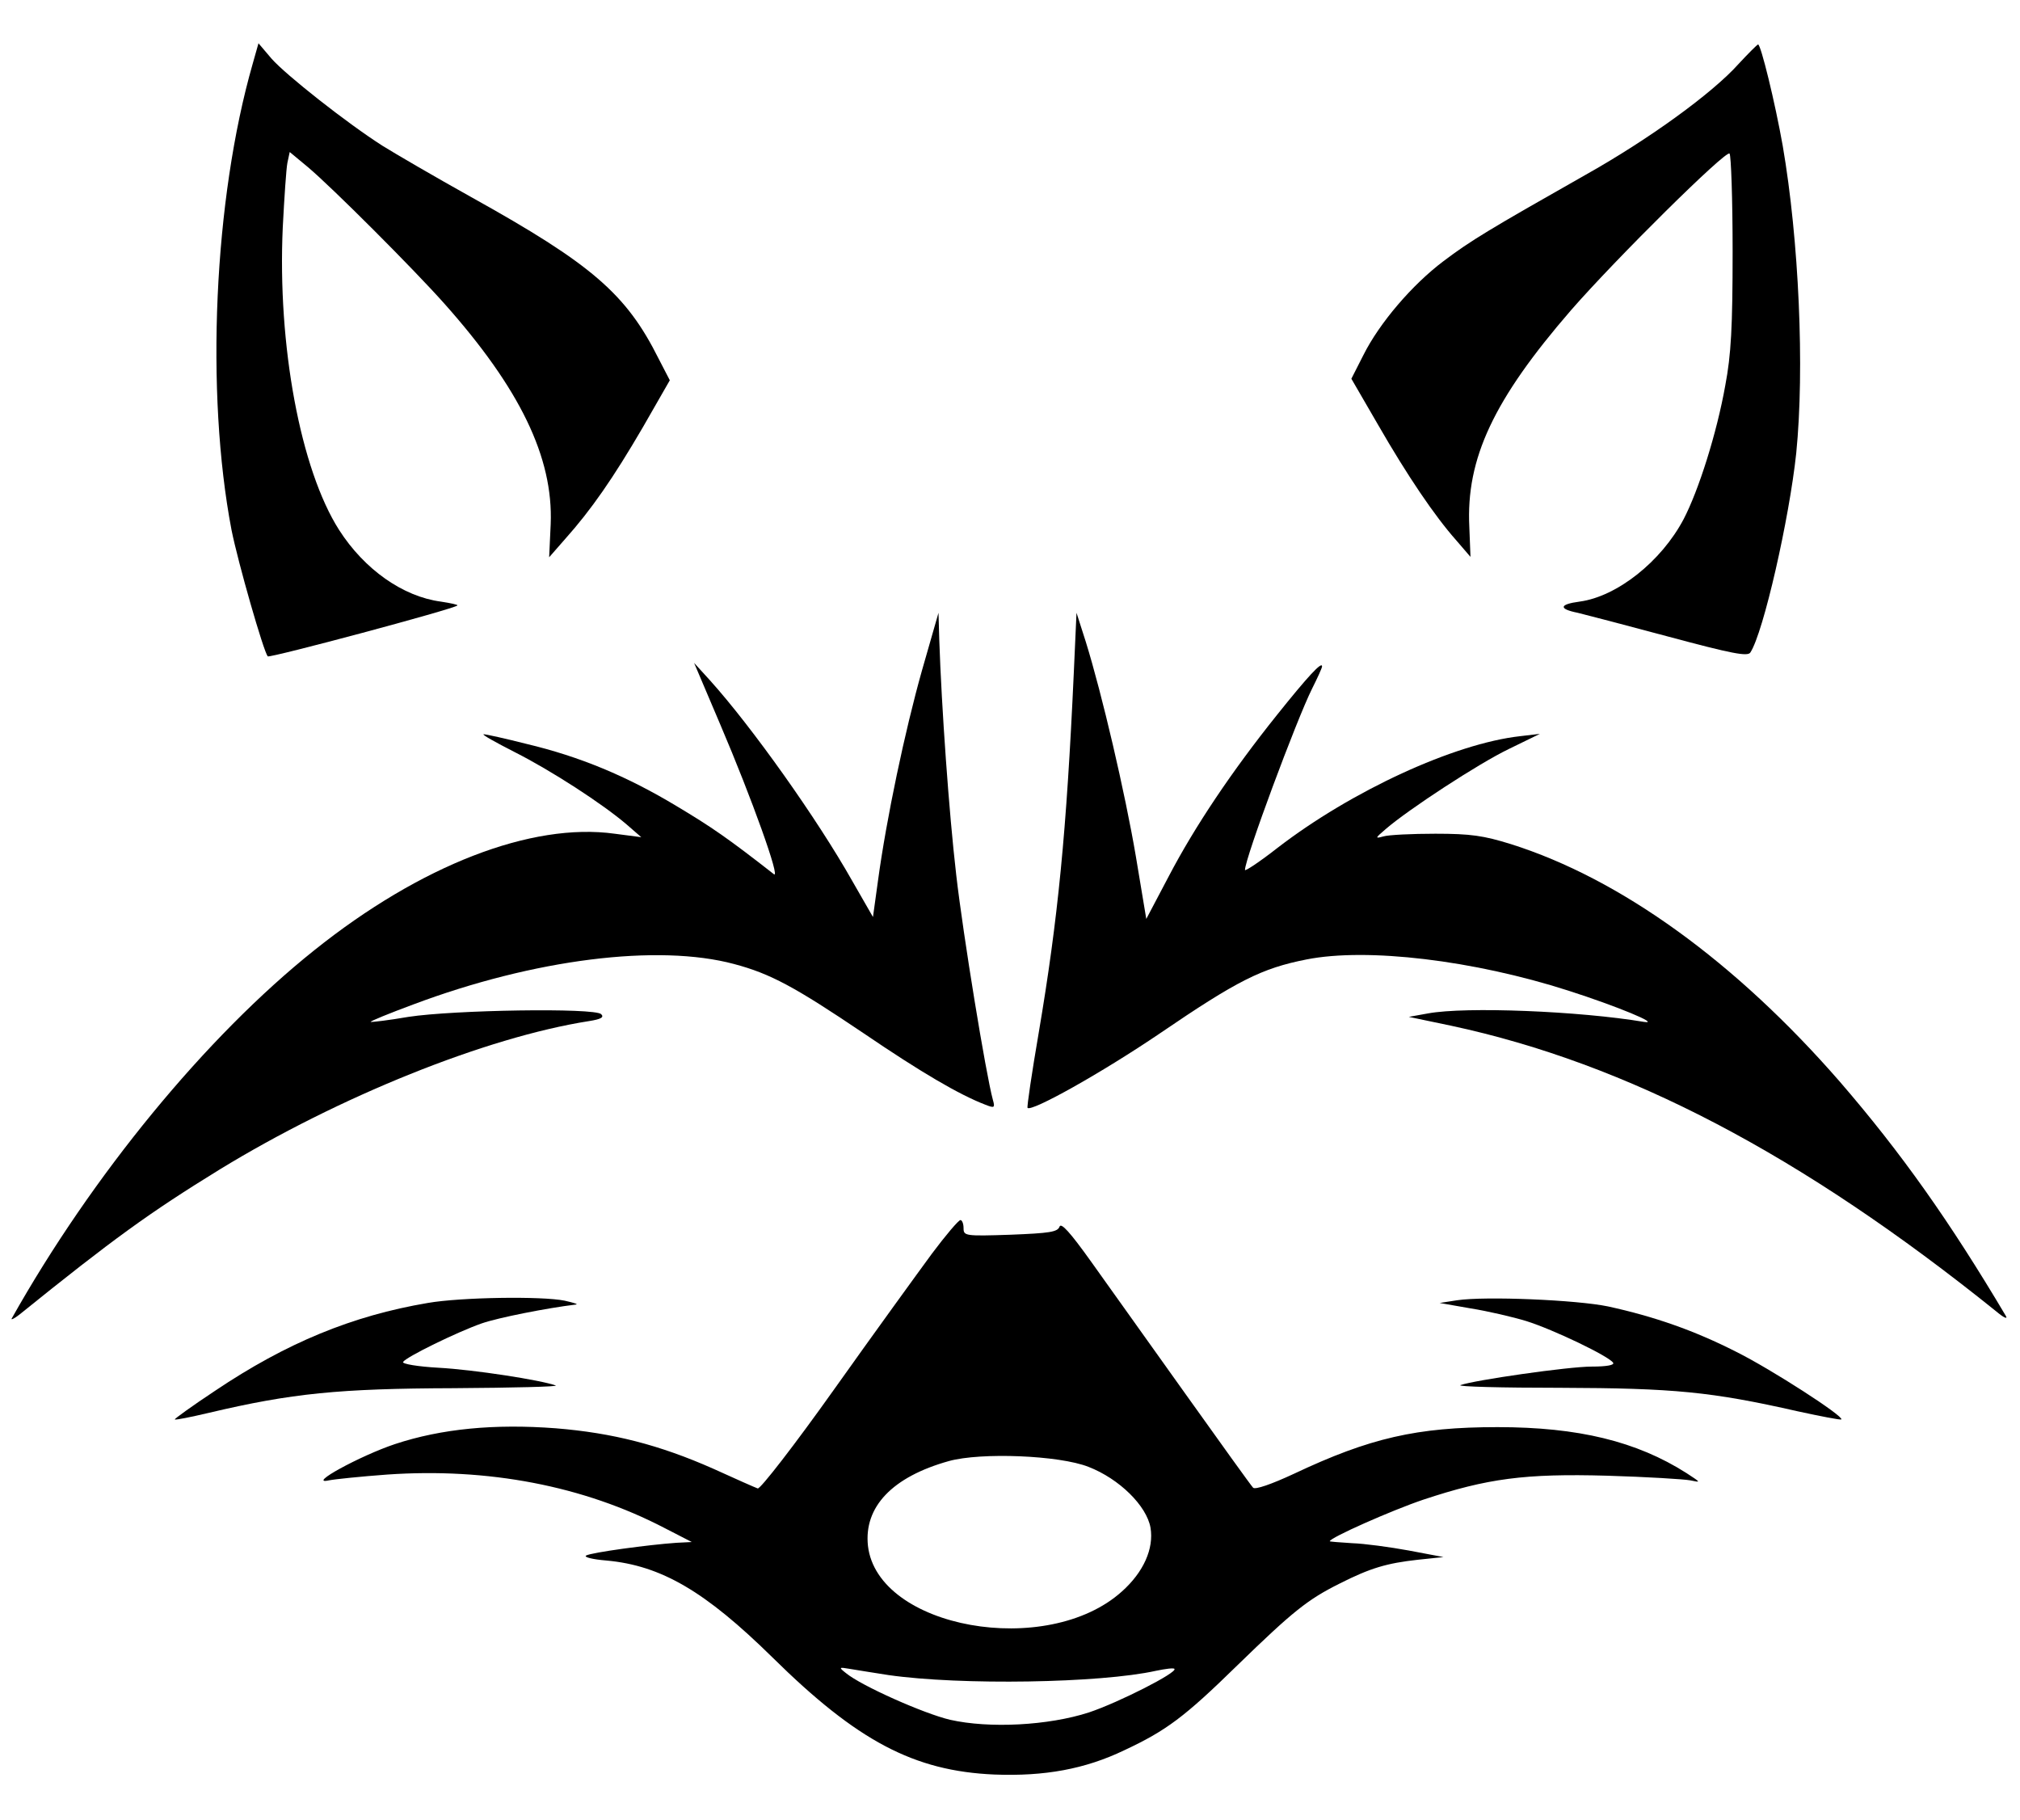
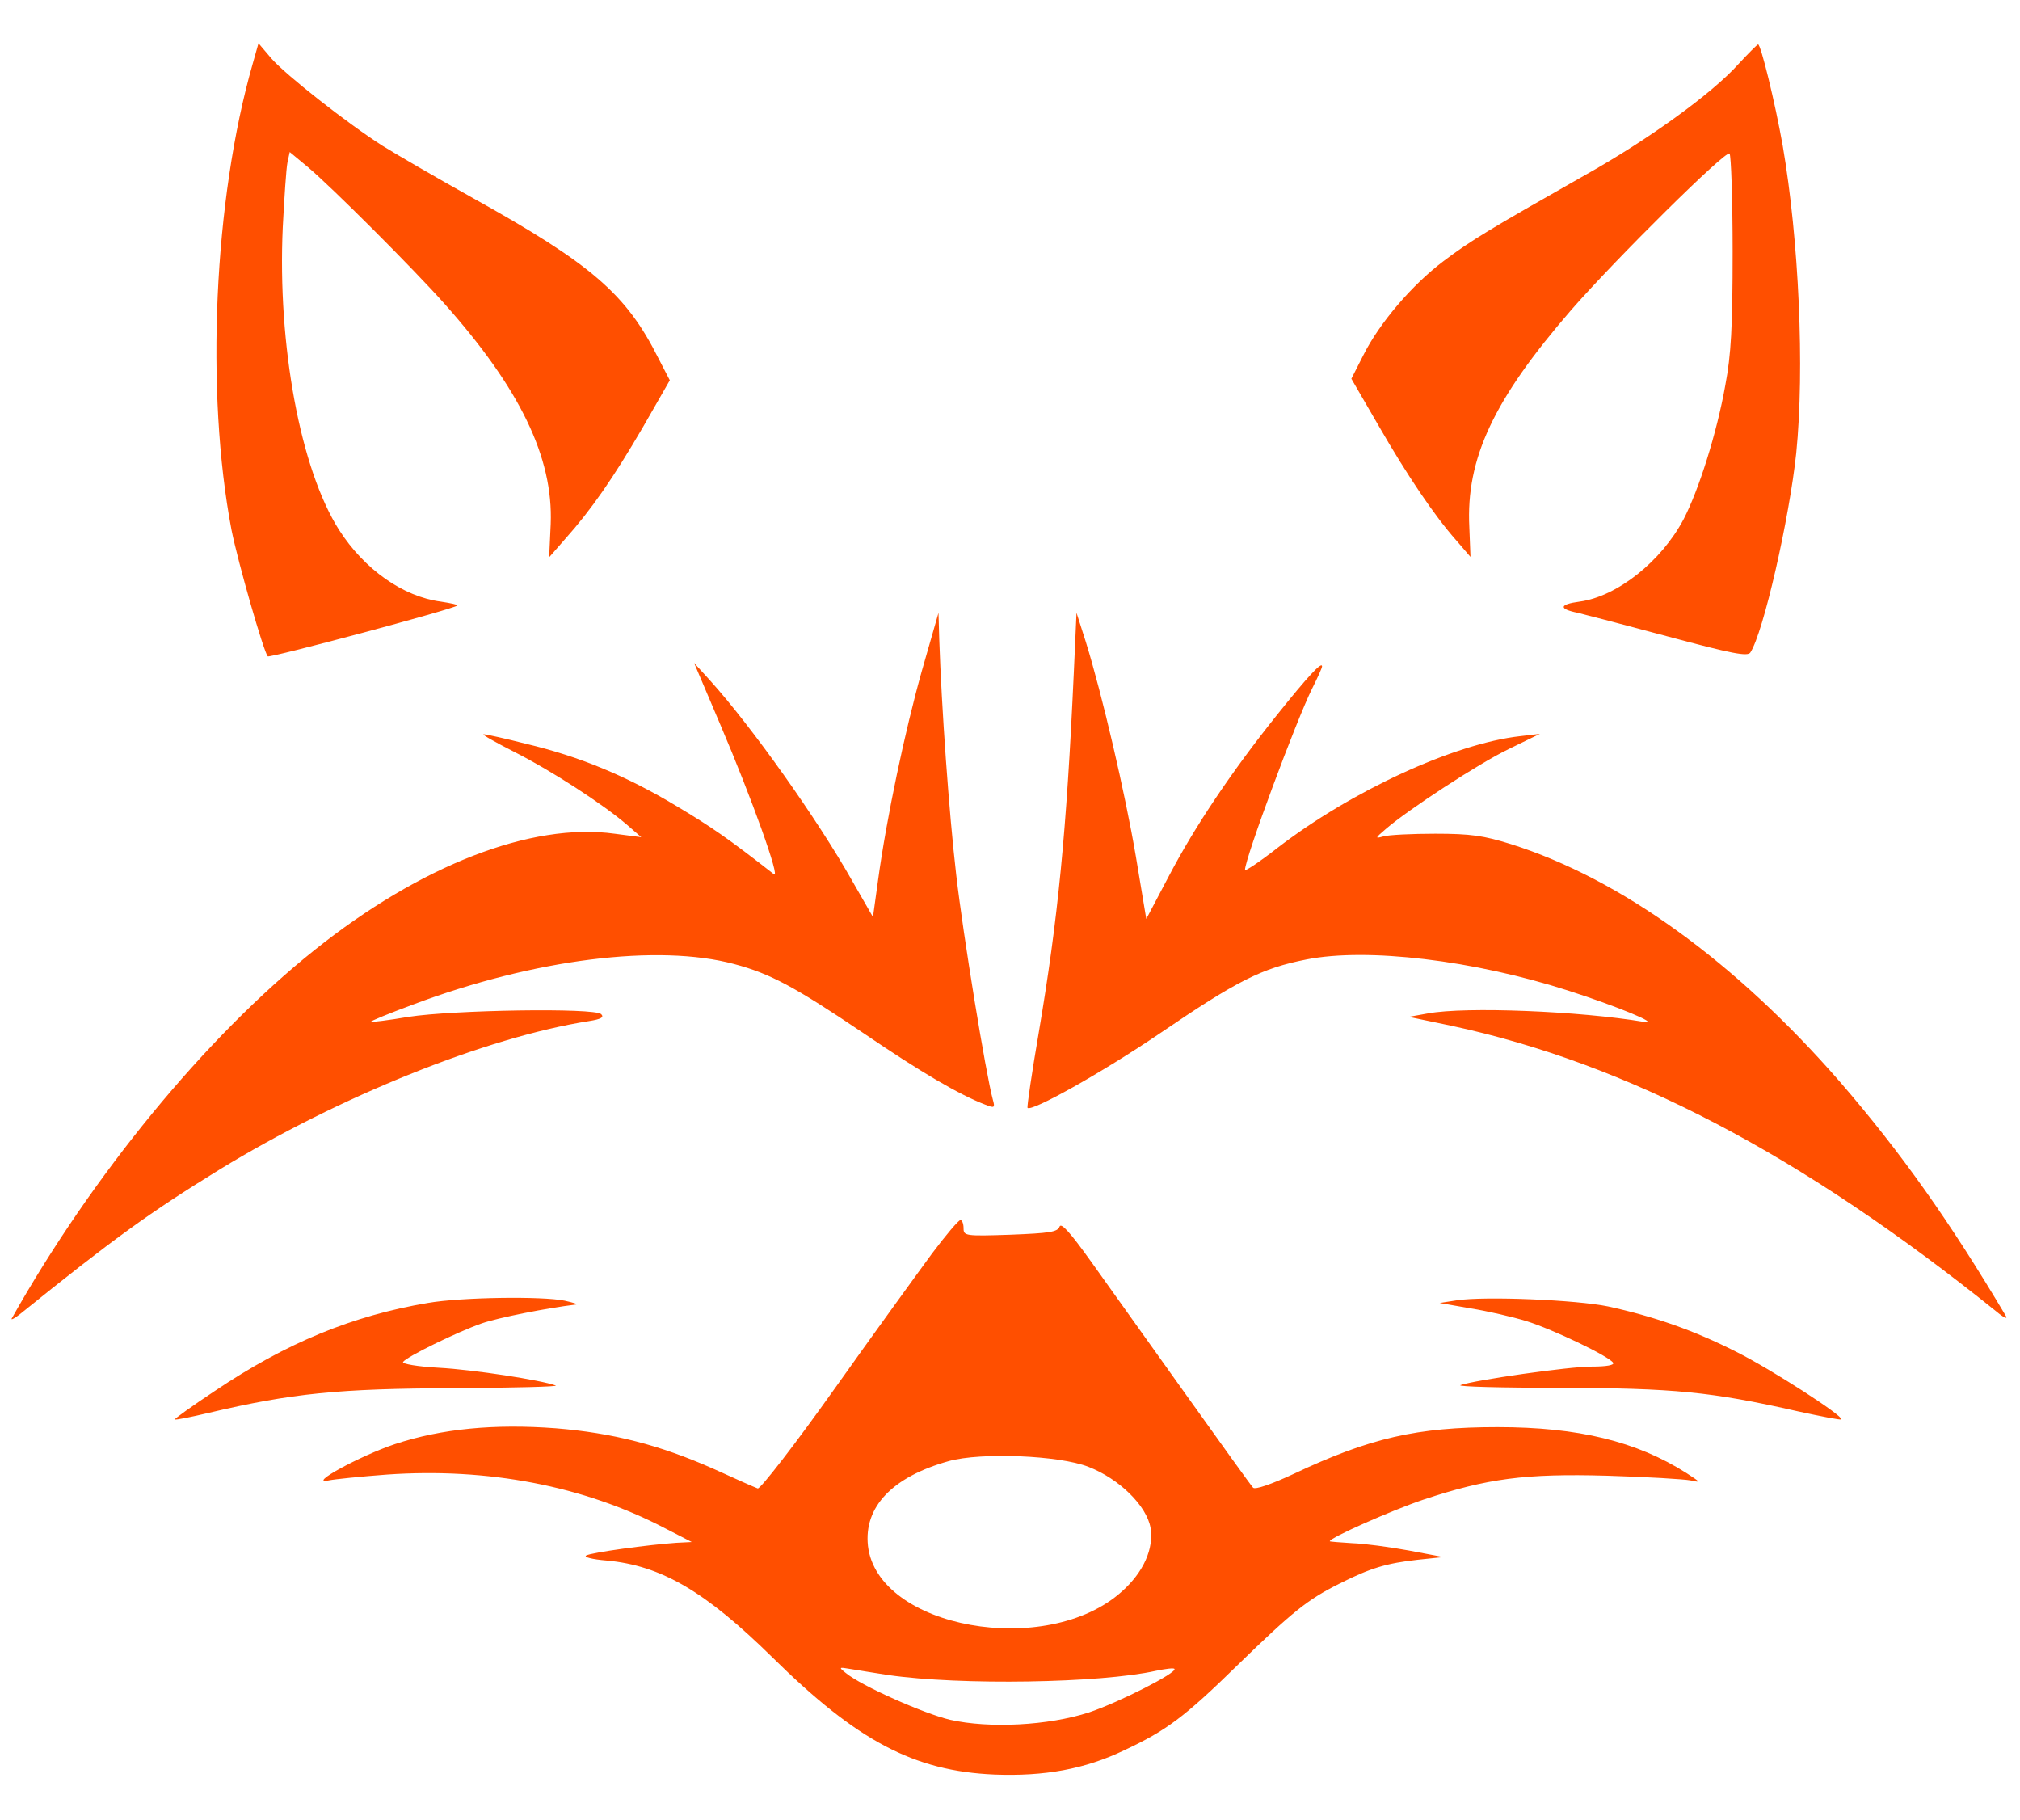
- <svg xmlns="http://www.w3.org/2000/svg" width="100%" height="100%" viewBox="0 0 524 472" version="1.1" xml:space="preserve" style="fill-rule:evenodd;clip-rule:evenodd;stroke-linejoin:round;stroke-miterlimit:2;">
-   <g transform="matrix(1,0,0,1,-27.897,-51.84)">
-     <rect id="Plan-de-travail2" x="27.897" y="51.84" width="523.468" height="471.531" style="fill:none;" />
-     <g id="Plan-de-travail21">
-       <g transform="matrix(0.1,0,0,-0.1,-223.15,838.267)">
-         <path d="M3166,7699C3065,7347 3043,6847 3111,6490C3128,6405 3194,6175 3205,6162C3210,6157 3689,6285 3697,6294C3699,6296 3680,6300 3654,6304C3556,6317 3456,6387 3390,6490C3290,6647 3230,6968 3244,7275C3248,7352 3253,7427 3256,7442L3262,7470L3309,7431C3371,7379 3583,7167 3663,7077C3859,6857 3946,6678 3939,6505L3935,6419L3977,6467C4044,6542 4101,6624 4178,6756L4248,6878L4219,6934C4135,7102 4046,7179 3733,7353C3638,7406 3535,7466 3503,7486C3409,7546 3252,7670 3215,7712L3181,7752L3166,7699Z" style="fill-rule:nonzero;" />
-         <path d="M7020,7698C6953,7623 6788,7503 6622,7410C6375,7270 6325,7240 6255,7187C6174,7126 6089,7027 6047,6943L6016,6882L6085,6763C6161,6631 6232,6526 6288,6463L6325,6420L6322,6497C6313,6675 6385,6828 6586,7060C6702,7193 6988,7476 6997,7466C7001,7462 7005,7347 7005,7212C7005,7016 7001,6944 6986,6865C6964,6741 6917,6593 6878,6518C6820,6408 6705,6317 6608,6304C6555,6297 6553,6285 6603,6275C6620,6271 6727,6243 6839,6213C7003,6169 7044,6161 7051,6172C7085,6224 7152,6519 7170,6689C7192,6908 7177,7242 7135,7486C7115,7599 7078,7750 7071,7749C7068,7748 7045,7725 7020,7698Z" style="fill-rule:nonzero;" />
-         <path d="M4902,6125C4858,5969 4810,5742 4788,5580L4775,5486L4721,5580C4630,5741 4461,5979 4352,6100L4311,6145L4379,5985C4461,5793 4536,5583 4518,5597C4399,5690 4357,5719 4265,5774C4137,5851 4015,5902 3876,5935C3821,5949 3771,5960 3765,5960C3760,5959 3796,5939 3845,5914C3942,5865 4074,5779 4136,5726L4174,5693L4105,5702C3889,5732 3601,5620 3326,5400C3044,5175 2749,4815 2541,4445C2538,4440 2547,4444 2561,4455C2804,4651 2898,4719 3080,4831C3389,5020 3771,5174 4038,5216C4070,5221 4078,5226 4070,5234C4053,5251 3687,5245 3570,5227C3518,5218 3474,5213 3472,5214C3471,5216 3520,5236 3582,5259C3896,5377 4218,5417 4415,5364C4509,5339 4572,5305 4750,5185C4900,5083 4999,5025 5067,4999C5090,4990 5092,4991 5086,5012C5068,5078 5009,5438 4991,5595C4972,5759 4953,6028 4947,6205L4945,6275L4902,6125Z" style="fill-rule:nonzero;" />
-         <path d="M5296,6120C5277,5705 5255,5481 5205,5186C5187,5081 5174,4993 5176,4991C5186,4980 5367,5081 5519,5184C5720,5321 5783,5353 5900,5376C6057,5407 6333,5374 6579,5295C6704,5255 6820,5207 6775,5214C6608,5242 6313,5254 6215,5236L6165,5227L6275,5204C6732,5106 7183,4870 7689,4463C7708,4447 7719,4442 7714,4451C7568,4697 7442,4875 7283,5059C7013,5369 6715,5585 6430,5675C6359,5697 6326,5702 6234,5702C6173,5702 6112,5699 6099,5695C6077,5689 6077,5690 6105,5714C6164,5765 6346,5884 6425,5922L6505,5961L6454,5955C6283,5936 6016,5813 5824,5665C5778,5629 5740,5604 5740,5608C5740,5638 5874,5998 5914,6078C5928,6106 5940,6132 5940,6136C5940,6150 5903,6110 5823,6010C5706,5864 5610,5721 5542,5591L5484,5481L5457,5643C5429,5808 5369,6065 5327,6200L5303,6275L5296,6120Z" style="fill-rule:nonzero;" />
-         <path d="M4928,4613C4892,4564 4778,4407 4675,4262C4572,4117 4482,4001 4476,4004C4470,4006 4418,4029 4361,4055C4221,4117 4100,4148 3952,4160C3793,4172 3656,4159 3535,4119C3445,4089 3304,4012 3364,4025C3379,4028 3447,4035 3515,4040C3776,4058 4024,4011 4235,3901L4305,3865L4265,3863C4193,3858 4045,3838 4031,3830C4024,3826 4047,3820 4084,3817C4226,3804 4340,3737 4514,3566C4734,3349 4881,3271 5090,3262C5220,3257 5325,3276 5427,3325C5536,3376 5583,3411 5720,3545C5865,3686 5903,3716 5985,3757C6066,3798 6108,3810 6188,3819L6255,3826L6165,3843C6116,3852 6049,3861 6018,3862C5986,3864 5960,3866 5960,3867C5960,3876 6120,3947 6203,3975C6369,4030 6466,4043 6680,4037C6782,4034 6879,4028 6895,4025C6924,4019 6923,4019 6885,4044C6756,4126 6605,4163 6395,4163C6186,4163 6064,4135 5867,4042C5809,4015 5766,4000 5761,4006C5756,4011 5677,4121 5585,4250C5493,4379 5383,4533 5341,4592C5286,4669 5263,4694 5259,4683C5254,4669 5233,4666 5132,4662C5014,4658 5010,4659 5010,4679C5010,4691 5006,4700 5002,4700C4997,4700 4964,4661 4928,4613ZM5334,4060C5414,4029 5485,3959 5495,3902C5504,3848 5477,3787 5421,3737C5227,3562 4787,3641 4762,3855C4751,3956 4825,4034 4972,4075C5055,4098 5258,4090 5334,4060ZM4815,3520C5003,3493 5365,3499 5509,3531C5533,3536 5555,3539 5557,3536C5566,3527 5413,3449 5335,3423C5230,3389 5077,3381 4975,3404C4907,3420 4745,3492 4705,3525C4686,3540 4686,3541 4715,3536C4732,3533 4777,3526 4815,3520Z" style="fill-rule:nonzero;" />
-         <path d="M3620,4485C3425,4452 3254,4382 3068,4257C3009,4218 2962,4184 2964,4183C2966,4181 3005,4189 3052,4200C3268,4251 3390,4263 3687,4264C3842,4265 3961,4268 3952,4271C3914,4285 3740,4312 3648,4317C3594,4320 3553,4327 3556,4332C3564,4345 3697,4410 3760,4432C3803,4447 3930,4472 4005,4481C4011,4482 3997,4486 3975,4491C3916,4503 3706,4500 3620,4485Z" style="fill-rule:nonzero;" />
-         <path d="M6290,4492L6245,4485L6325,4471C6369,4464 6434,4449 6470,4438C6540,4416 6684,4347 6695,4330C6699,4324 6679,4320 6639,4320C6579,4320 6336,4285 6299,4272C6289,4268 6406,4265 6558,4265C6853,4264 6949,4255 7174,4204C7234,4191 7285,4181 7287,4183C7294,4191 7107,4312 7015,4358C6905,4414 6801,4450 6682,4476C6600,4493 6364,4503 6290,4492Z" style="fill-rule:nonzero;" />
-       </g>
-     </g>
-   </g>
+ <svg xmlns="http://www.w3.org/2000/svg" viewBox="0 0 524 472" xml:space="preserve" style="fill-rule:evenodd;clip-rule:evenodd;stroke-linejoin:round;stroke-miterlimit:2">
+   <path style="fill:none" d="M27.897 51.84h523.468v471.531H27.897z" transform="translate(-27.897 -51.84)" />
+   <path d="M3166 7699c-101-352-123-852-55-1209 17-85 83-315 94-328 5-5 484 123 492 132 2 2-17 6-43 10-98 13-198 83-264 186-100 157-160 478-146 785 4 77 9 152 12 167l6 28 47-39c62-52 274-264 354-354 196-220 283-399 276-572l-4-86 42 48c67 75 124 157 201 289l70 122-29 56c-84 168-173 245-486 419-95 53-198 113-230 133-94 60-251 184-288 226l-34 40zm3854-1c-67-75-232-195-398-288-247-140-297-170-367-223-81-61-166-160-208-244l-31-61 69-119c76-132 147-237 203-300l37-43-3 77c-9 178 63 331 264 563 116 133 402 416 411 406 4-4 8-119 8-254 0-196-4-268-19-347-22-124-69-272-108-347-58-110-173-201-270-214-53-7-55-19-5-29 17-4 124-32 236-62 164-44 205-52 212-41 34 52 101 347 119 517 22 219 7 553-35 797-20 113-57 264-64 263-3-1-26-24-51-51M4902 6125c-44-156-92-383-114-545l-13-94-54 94c-91 161-260 399-369 520l-41 45 68-160c82-192 157-402 139-388-119 93-161 122-253 177-128 77-250 128-389 161-55 14-105 25-111 25-5-1 31-21 80-46 97-49 229-135 291-188l38-33-69 9c-216 30-504-82-779-302-282-225-577-585-785-955-3-5 6-1 20 10 243 196 337 264 519 376 309 189 691 343 958 385 32 5 40 10 32 18-17 17-383 11-500-7-52-9-96-14-98-13-1 2 48 22 110 45 314 118 636 158 833 105 94-25 157-59 335-179 150-102 249-160 317-186 23-9 25-8 19 13-18 66-77 426-95 583-19 164-38 433-44 610l-2 70zm394-5c-19-415-41-639-91-934-18-105-31-193-29-195 10-11 191 90 343 193 201 137 264 169 381 192 157 31 433-2 679-81 125-40 241-88 196-81-167 28-462 40-560 22l-50-9 110-23c457-98 908-334 1414-741 19-16 30-21 25-12-146 246-272 424-431 608-270 310-568 526-853 616-71 22-104 27-196 27-61 0-122-3-135-7-22-6-22-5 6 19 59 51 241 170 320 208l80 39-51-6c-171-19-438-142-630-290-46-36-84-61-84-57 0 30 134 390 174 470 14 28 26 54 26 58 0 14-37-26-117-126-117-146-213-289-281-419l-58-110-27 162c-28 165-88 422-130 557l-24 75zm-368-1507c-36-49-150-206-253-351s-193-261-199-258c-6 2-58 25-115 51-140 62-261 93-409 105-159 12-296-1-417-41-90-30-231-107-171-94 15 3 83 10 151 15 261 18 509-29 720-139l70-36-40-2c-72-5-220-25-234-33-7-4 16-10 53-13 142-13 256-80 430-251 220-217 367-295 576-304 130-5 235 14 337 63 109 51 156 86 293 220 145 141 183 171 265 212 81 41 123 53 203 62l67 7-90 17c-49 9-116 18-147 19-32 2-58 4-58 5 0 9 160 80 243 108 166 55 263 68 477 62 102-3 199-9 215-12 29-6 28-6-10 19-129 82-280 119-490 119-209 0-331-28-528-121-58-27-101-42-106-36-5 5-84 115-176 244s-202 283-244 342c-55 77-78 102-82 91-5-14-26-17-127-21-118-4-122-3-122 17 0 12-4 21-8 21-5 0-38-39-74-87m406-553c80-31 151-101 161-158 9-54-18-115-74-165-194-175-634-96-659 118-11 101 63 179 210 220 83 23 286 15 362-15m-519-540c188-27 550-21 694 11 24 5 46 8 48 5 9-9-144-87-222-113-105-34-258-42-360-19-68 16-230 88-270 121-19 15-19 16 10 11 17-3 62-10 100-16" style="fill-rule:nonzero;fill:#FF4F00" transform="translate(-27.897 -51.84) matrix(.1 0 0 -.1 -223.15 838.267)" />
+   <path d="M3620 4485c-195-33-366-103-552-228-59-39-106-73-104-74 2-2 41 6 88 17 216 51 338 63 635 64 155 1 274 4 265 7-38 14-212 41-304 46-54 3-95 10-92 15 8 13 141 78 204 100 43 15 170 40 245 49 6 1-8 5-30 10-59 12-269 9-355-6m2670 7-45-7 80-14c44-7 109-22 145-33 70-22 214-91 225-108 4-6-16-10-56-10-60 0-303-35-340-48-10-4 107-7 259-7 295-1 391-10 616-61 60-13 111-23 113-21 7 8-180 129-272 175-110 56-214 92-333 118-82 17-318 27-392 16" style="fill-rule:nonzero;fill:#FF4F00" transform="translate(-27.897 -51.84) matrix(.1 0 0 -.1 -223.15 838.267)" />
</svg>
